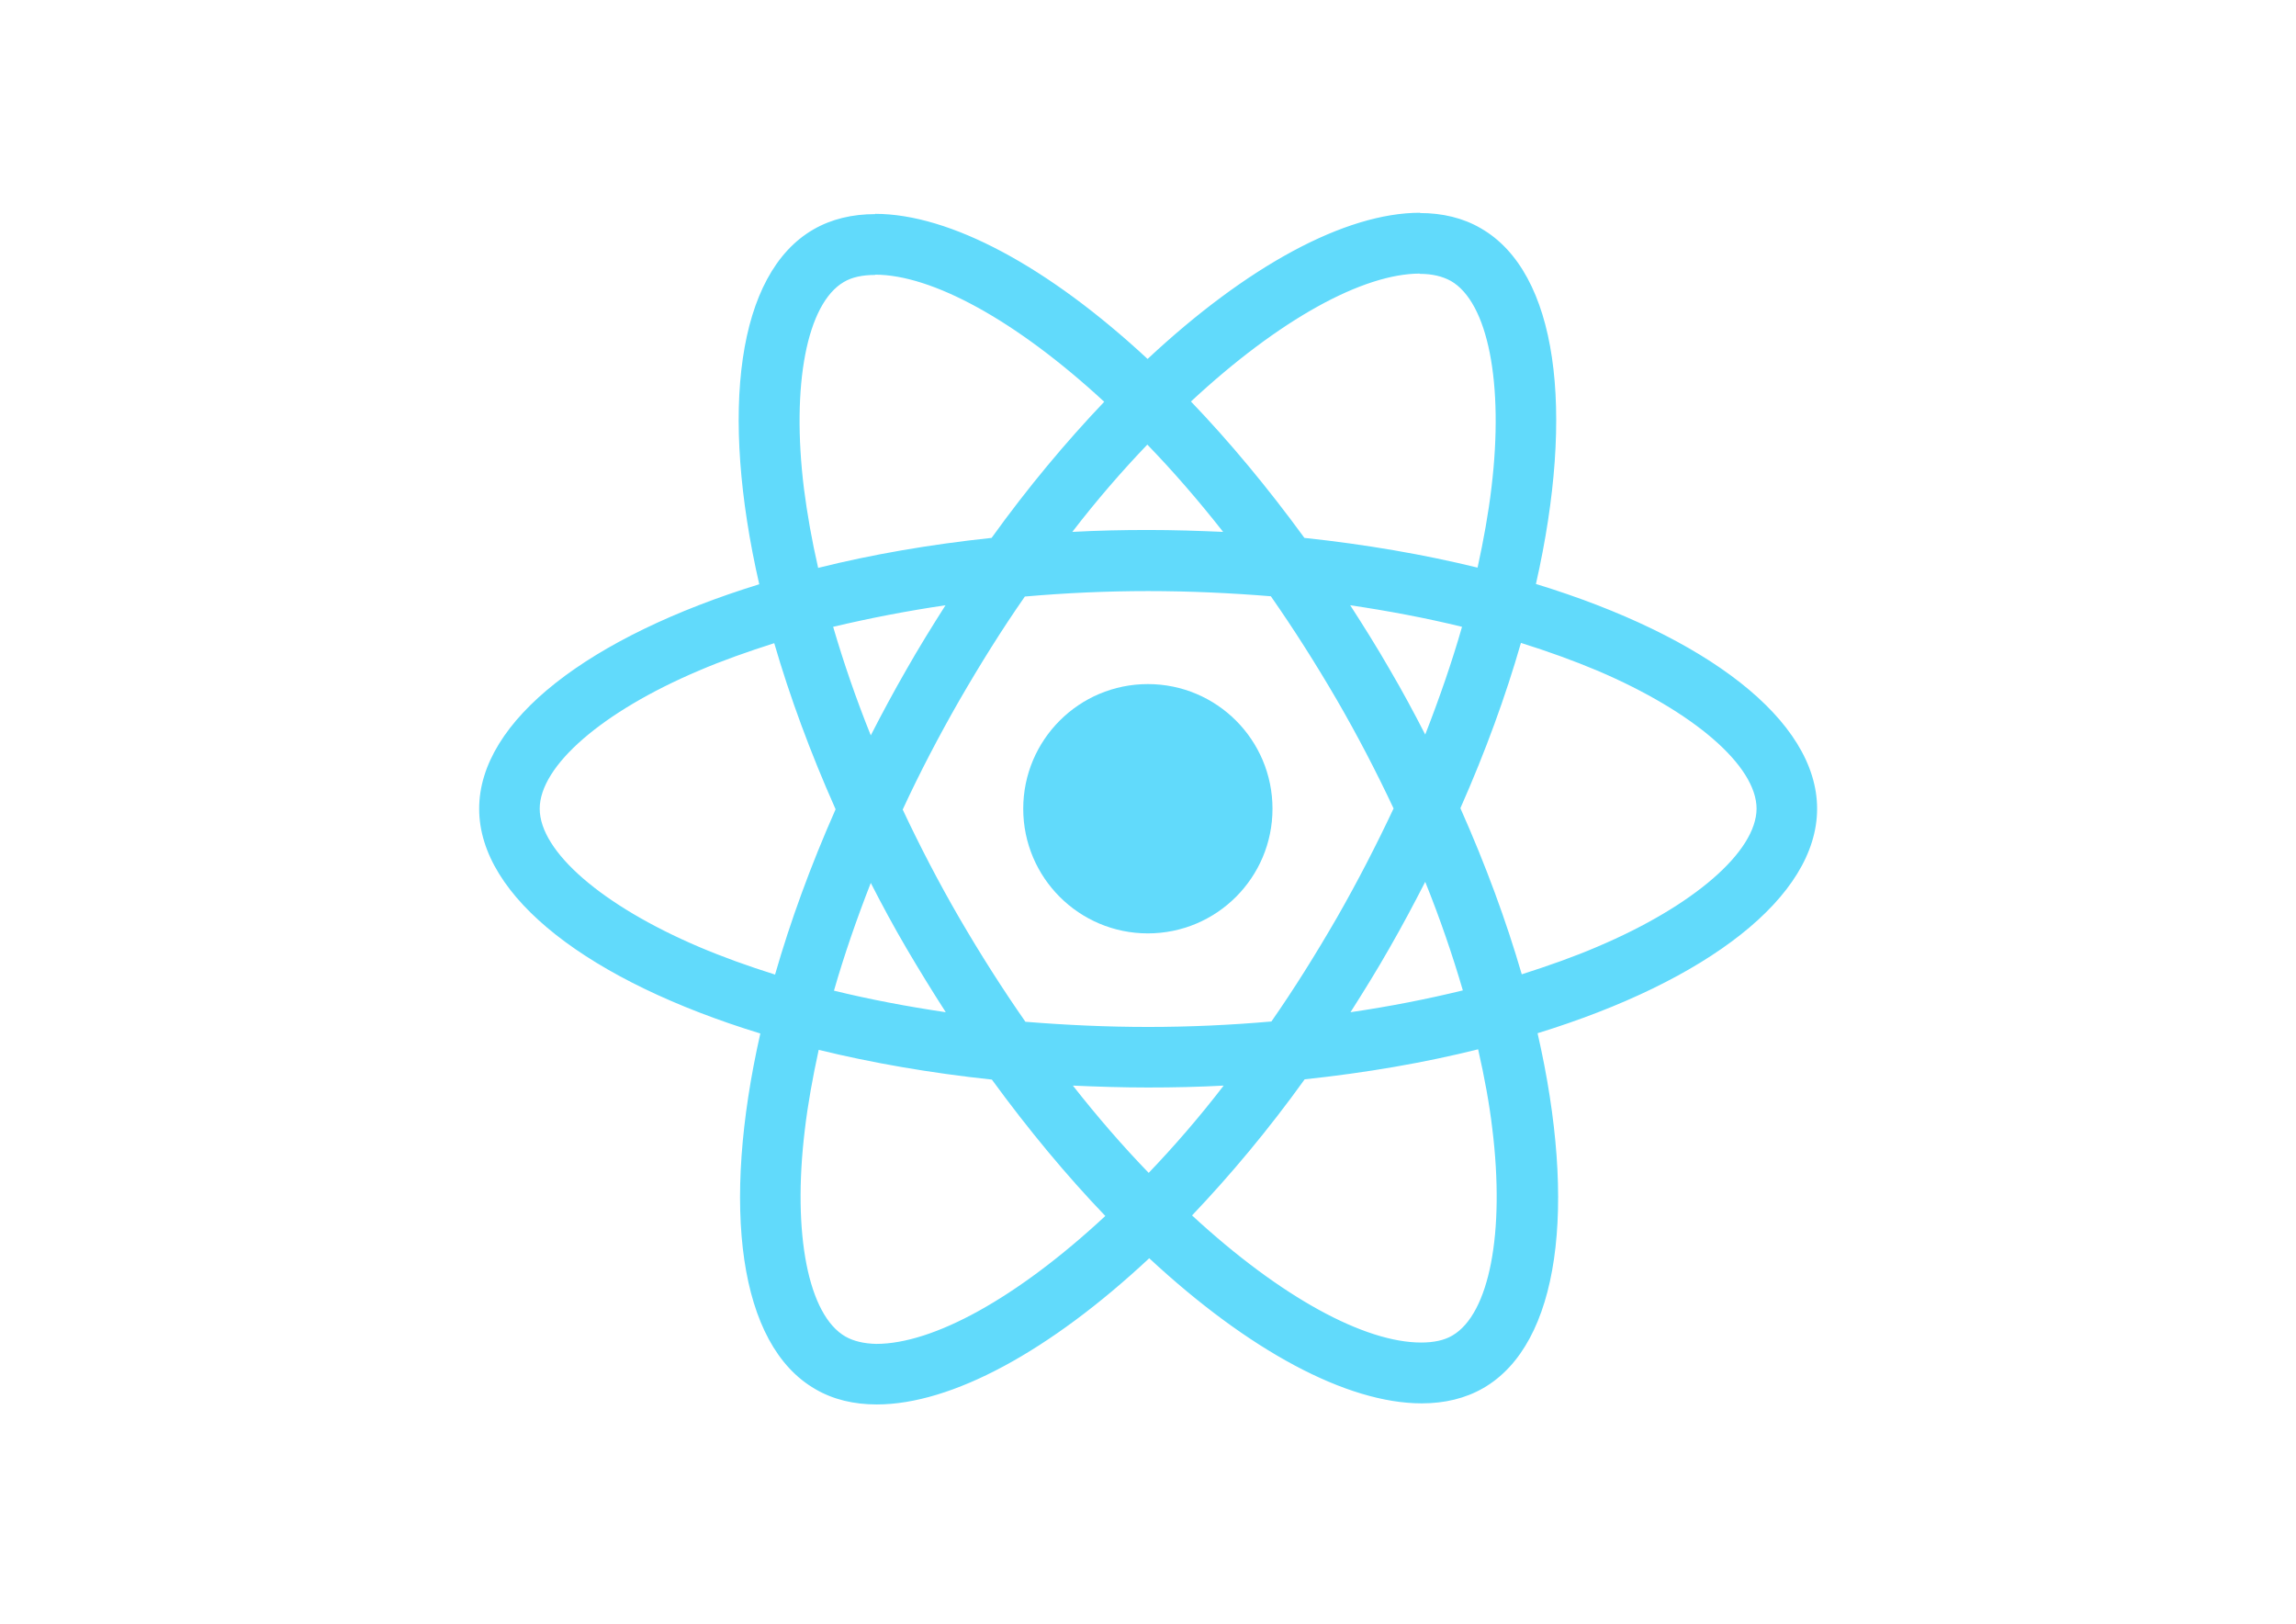
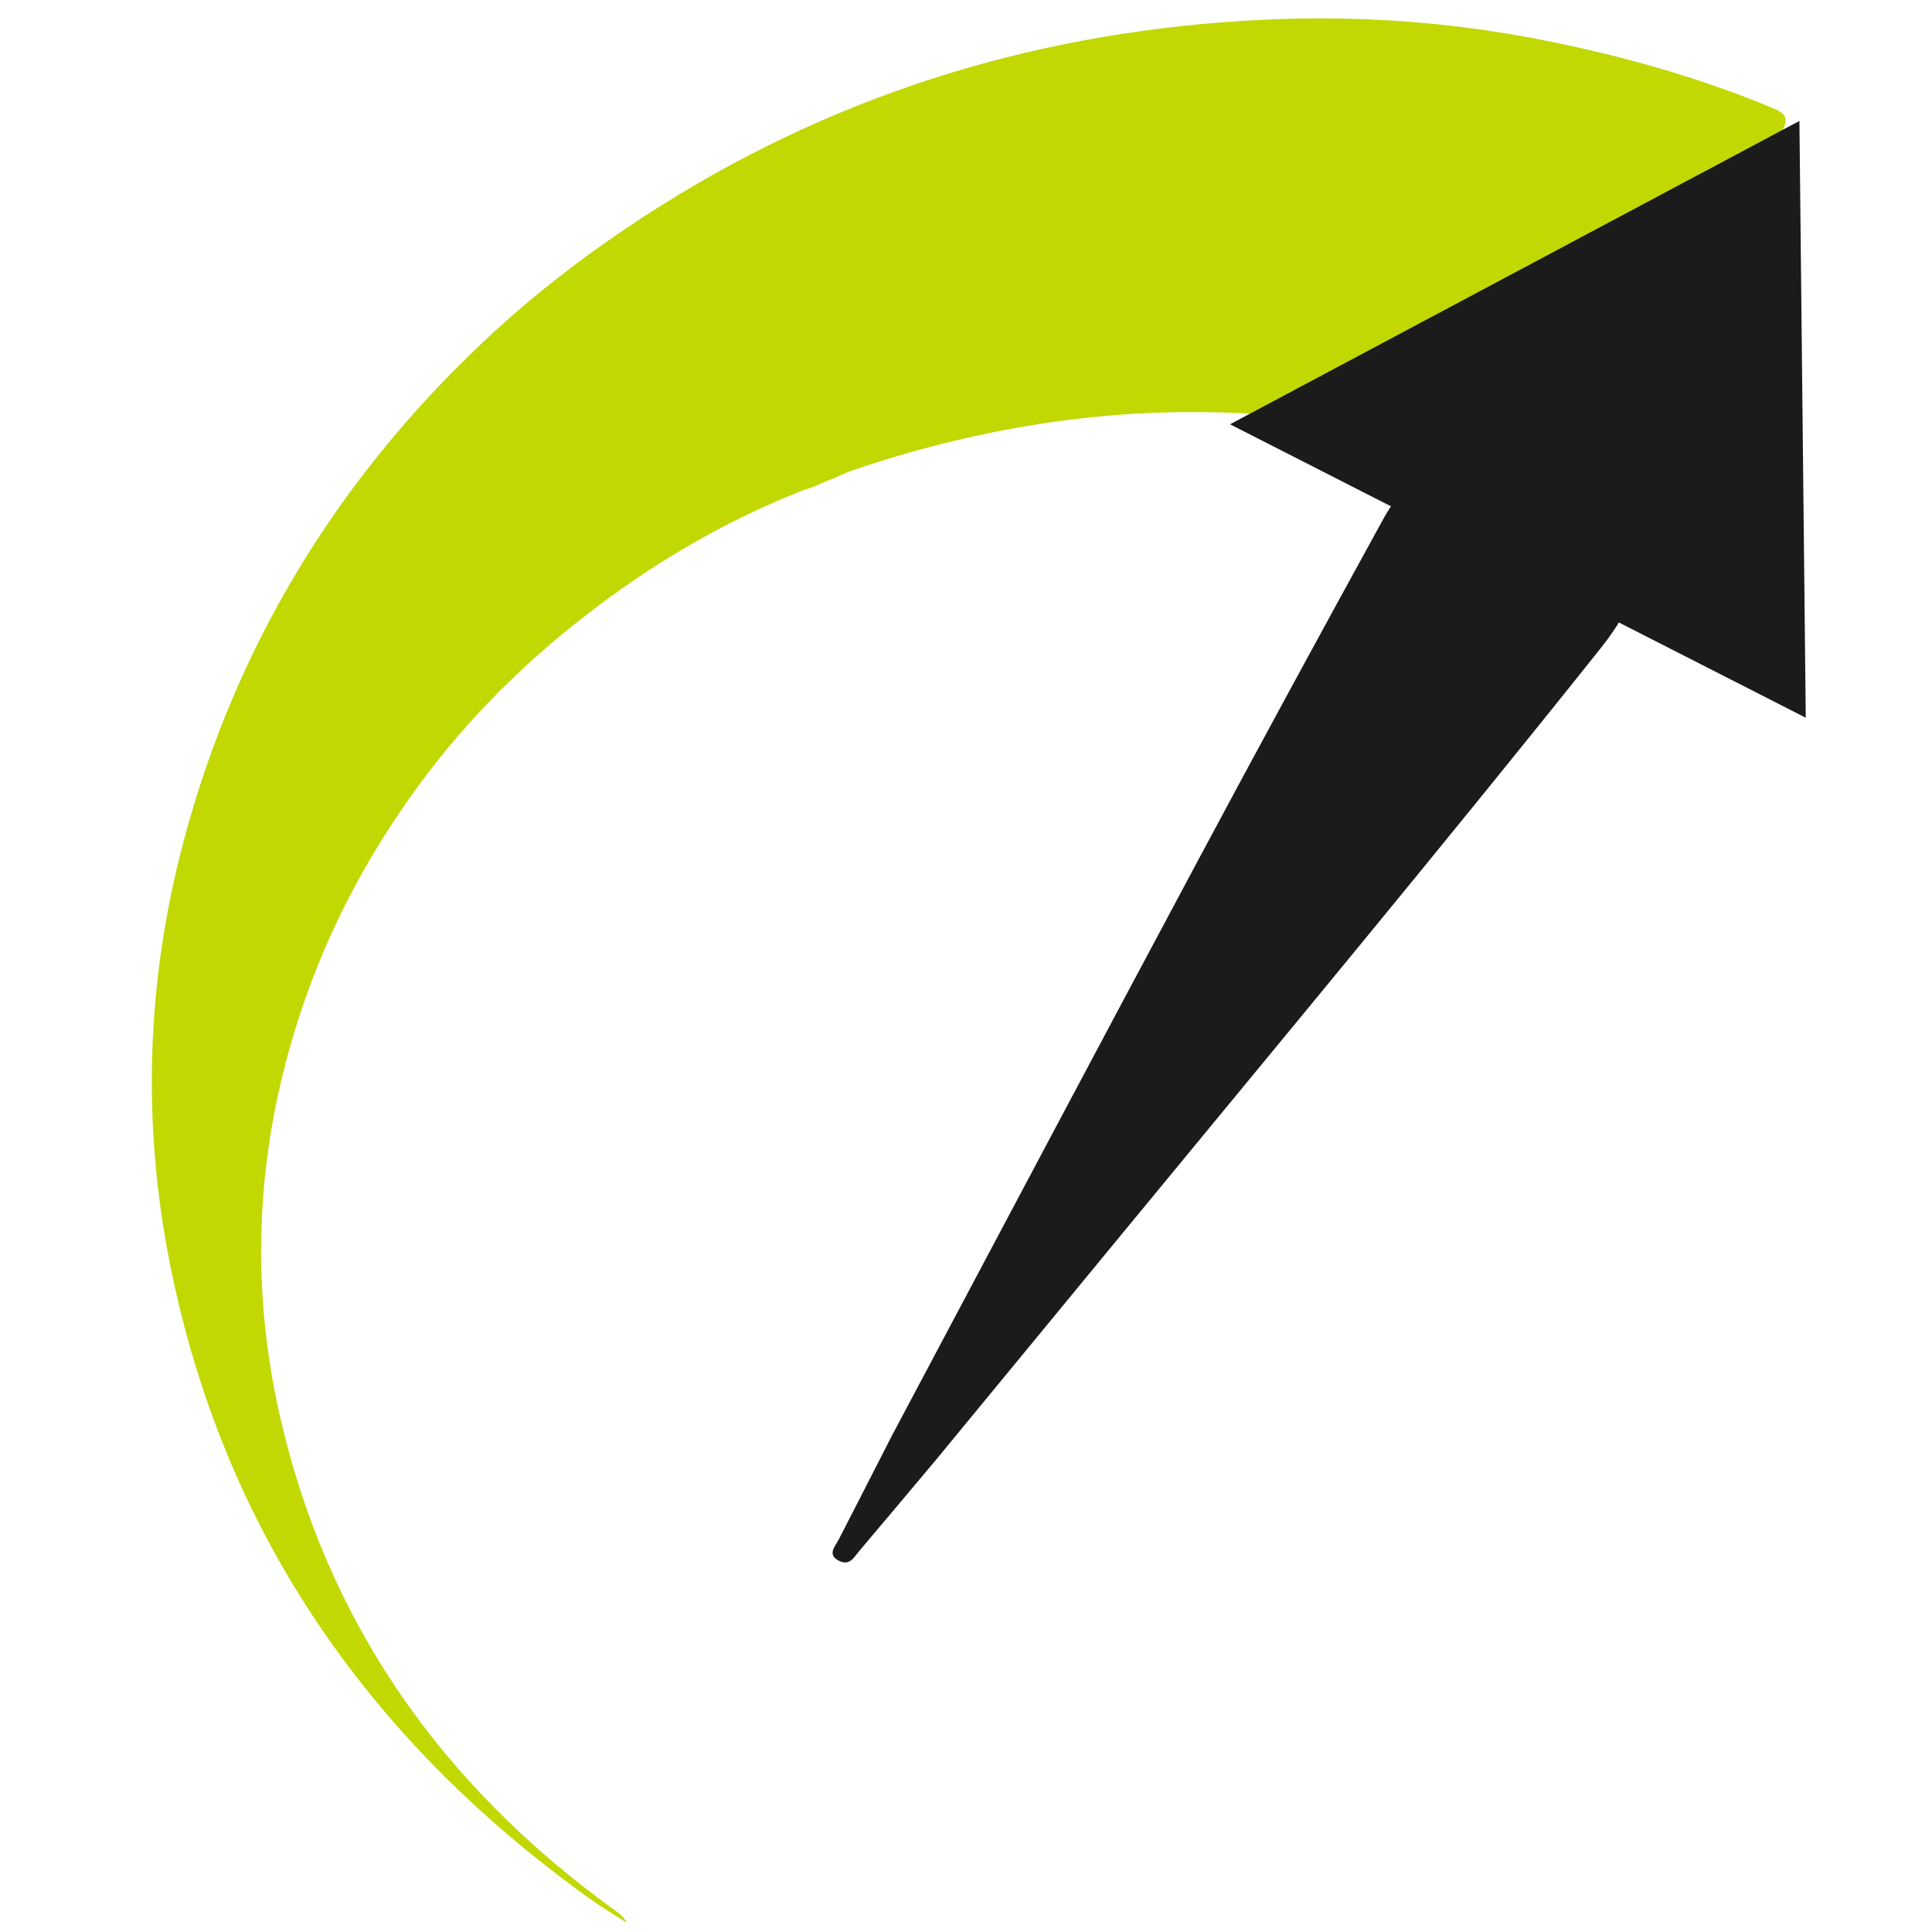
- <svg xmlns="http://www.w3.org/2000/svg" viewBox="0 0 841.9 595.3">
-   <g fill="#61DAFB">
-     <path d="M666.3 296.5c0-32.5-40.7-63.3-103.1-82.4 14.4-63.6 8-114.2-20.2-130.4-6.5-3.8-14.1-5.6-22.4-5.6v22.3c4.6 0 8.3.9 11.4 2.6 13.6 7.8 19.5 37.5 14.9 75.7-1.1 9.4-2.9 19.3-5.1 29.4-19.6-4.8-41-8.5-63.5-10.9-13.5-18.5-27.5-35.3-41.6-50 32.6-30.3 63.2-46.9 84-46.9V78c-27.5 0-63.5 19.6-99.9 53.6-36.4-33.8-72.4-53.2-99.9-53.2v22.3c20.7 0 51.4 16.5 84 46.6-14 14.7-28 31.4-41.3 49.9-22.6 2.4-44 6.1-63.6 11-2.3-10-4-19.7-5.2-29-4.7-38.2 1.1-67.9 14.6-75.8 3-1.8 6.9-2.6 11.5-2.6V78.5c-8.4 0-16 1.8-22.6 5.6-28.1 16.2-34.4 66.7-19.9 130.1-62.2 19.2-102.7 49.9-102.7 82.3 0 32.5 40.7 63.3 103.1 82.4-14.4 63.6-8 114.2 20.2 130.4 6.5 3.8 14.1 5.6 22.5 5.6 27.5 0 63.5-19.6 99.9-53.6 36.4 33.8 72.4 53.2 99.9 53.2 8.4 0 16-1.8 22.6-5.6 28.1-16.2 34.4-66.7 19.9-130.1 62-19.1 102.5-49.9 102.5-82.3zm-130.2-66.7c-3.7 12.9-8.3 26.2-13.5 39.5-4.1-8-8.4-16-13.1-24-4.6-8-9.5-15.8-14.4-23.4 14.2 2.1 27.9 4.7 41 7.9zm-45.8 106.5c-7.8 13.5-15.8 26.3-24.1 38.2-14.9 1.3-30 2-45.2 2-15.1 0-30.2-.7-45-1.9-8.3-11.9-16.4-24.6-24.2-38-7.6-13.1-14.5-26.4-20.8-39.8 6.2-13.4 13.2-26.8 20.7-39.9 7.8-13.5 15.8-26.3 24.1-38.2 14.9-1.3 30-2 45.2-2 15.1 0 30.2.7 45 1.9 8.3 11.9 16.4 24.6 24.2 38 7.6 13.1 14.5 26.4 20.8 39.8-6.3 13.4-13.2 26.8-20.7 39.9zm32.3-13c5.4 13.4 10 26.8 13.8 39.8-13.1 3.2-26.9 5.9-41.2 8 4.9-7.7 9.8-15.6 14.4-23.7 4.6-8 8.9-16.1 13-24.1zM421.2 430c-9.3-9.6-18.6-20.3-27.8-32 9 .4 18.2.7 27.5.7 9.4 0 18.7-.2 27.8-.7-9 11.7-18.3 22.4-27.5 32zm-74.4-58.9c-14.2-2.1-27.9-4.7-41-7.9 3.7-12.9 8.3-26.2 13.5-39.5 4.1 8 8.4 16 13.1 24 4.7 8 9.5 15.8 14.4 23.4zM420.7 163c9.3 9.6 18.6 20.3 27.8 32-9-.4-18.2-.7-27.5-.7-9.4 0-18.7.2-27.8.7 9-11.7 18.3-22.4 27.5-32zm-74 58.9c-4.9 7.7-9.8 15.6-14.4 23.7-4.6 8-8.9 16-13 24-5.4-13.4-10-26.8-13.8-39.8 13.1-3.1 26.9-5.8 41.2-7.9zm-90.5 125.2c-35.4-15.1-58.3-34.9-58.3-50.6 0-15.7 22.9-35.6 58.3-50.6 8.6-3.7 18-7 27.7-10.1 5.7 19.6 13.2 40 22.5 60.9-9.2 20.8-16.6 41.1-22.2 60.6-9.9-3.1-19.3-6.5-28-10.2zM310 490c-13.6-7.8-19.5-37.5-14.9-75.7 1.1-9.4 2.9-19.3 5.1-29.4 19.6 4.8 41 8.5 63.5 10.9 13.5 18.5 27.5 35.3 41.6 50-32.6 30.3-63.2 46.9-84 46.9-4.5-.1-8.3-1-11.3-2.7zm237.2-76.2c4.7 38.2-1.1 67.9-14.6 75.8-3 1.8-6.9 2.6-11.5 2.6-20.7 0-51.4-16.5-84-46.6 14-14.7 28-31.4 41.3-49.9 22.6-2.4 44-6.1 63.6-11 2.3 10.1 4.1 19.8 5.2 29.1zm38.5-66.7c-8.6 3.7-18 7-27.7 10.1-5.7-19.6-13.2-40-22.5-60.9 9.2-20.8 16.6-41.1 22.2-60.6 9.9 3.1 19.3 6.5 28.1 10.2 35.4 15.1 58.3 34.9 58.3 50.6-.1 15.7-23 35.6-58.4 50.6zM320.8 78.4z" />
-     <circle cx="420.9" cy="296.5" r="45.7" />
-     <path d="M520.5 78.1z" />
-   </g>
+ <svg xmlns="http://www.w3.org/2000/svg" width="420" height="420" viewBox="0 0 420 420" fill="none">
+   <path d="M174.19 106.74C157.925 113.152 143.204 121.781 129.611 132.028C114.79 143.188 101.894 155.937 91.205 170.484C80.119 185.555 71.571 201.674 65.713 219.007C55.754 248.4 54.028 278.167 60.933 308.189C70.941 351.799 95.239 387.648 133.893 415.453C134.822 416.127 135.702 416.846 136.25 418C133.461 416.187 130.59 414.479 127.918 412.547C78.592 377.102 48.352 331.29 37.066 275.351C30.743 244.041 31.822 212.82 40.17 181.914C51.223 141.001 72.617 105.002 104.881 74.486C116.864 63.16 130.125 53.168 144.465 44.224C183.75 19.7 227.184 6.532 274.767 4.285C294.999 3.326 315.098 4.734 334.898 8.614C352.225 12.015 369.088 16.719 385.253 23.445C388.158 24.659 388.954 25.603 387.427 28.464C373.951 53.752 360.623 79.115 347.362 104.508C346.151 106.815 345.138 107.084 342.566 106.051C290.734 85.347 238.287 84.238 185.293 102.26C184.049 102.68 182.87 103.294 181.659 103.818C174.19 106.725 180.845 104.493 174.19 106.725V106.74Z" fill="#C1D803" />
+   <path d="M203.45 317.388C197.891 323.994 192.347 330.631 186.754 337.222C185.692 338.466 184.762 340.458 182.455 339.335C179.733 338.001 181.493 336.294 182.323 334.691C186.206 327.17 190.04 319.635 193.891 312.099C216.081 270.362 238.204 228.595 260.511 186.903C273.722 162.214 287.099 137.616 300.592 113.047C306.335 102.575 315.613 95.998 328.84 95.384C345.736 94.59 358.101 107.519 356.275 123.324C355.495 130.065 352.142 135.698 347.86 141.061C313.77 183.832 278.701 225.959 243.897 268.25C230.42 284.624 216.927 301.013 203.45 317.388Z" fill="#1B1B1B" />
+   <path d="M391.178 26.292L267.398 92.238L392.556 156.027L391.178 26.292Z" fill="#1B1B1B" />
</svg>
